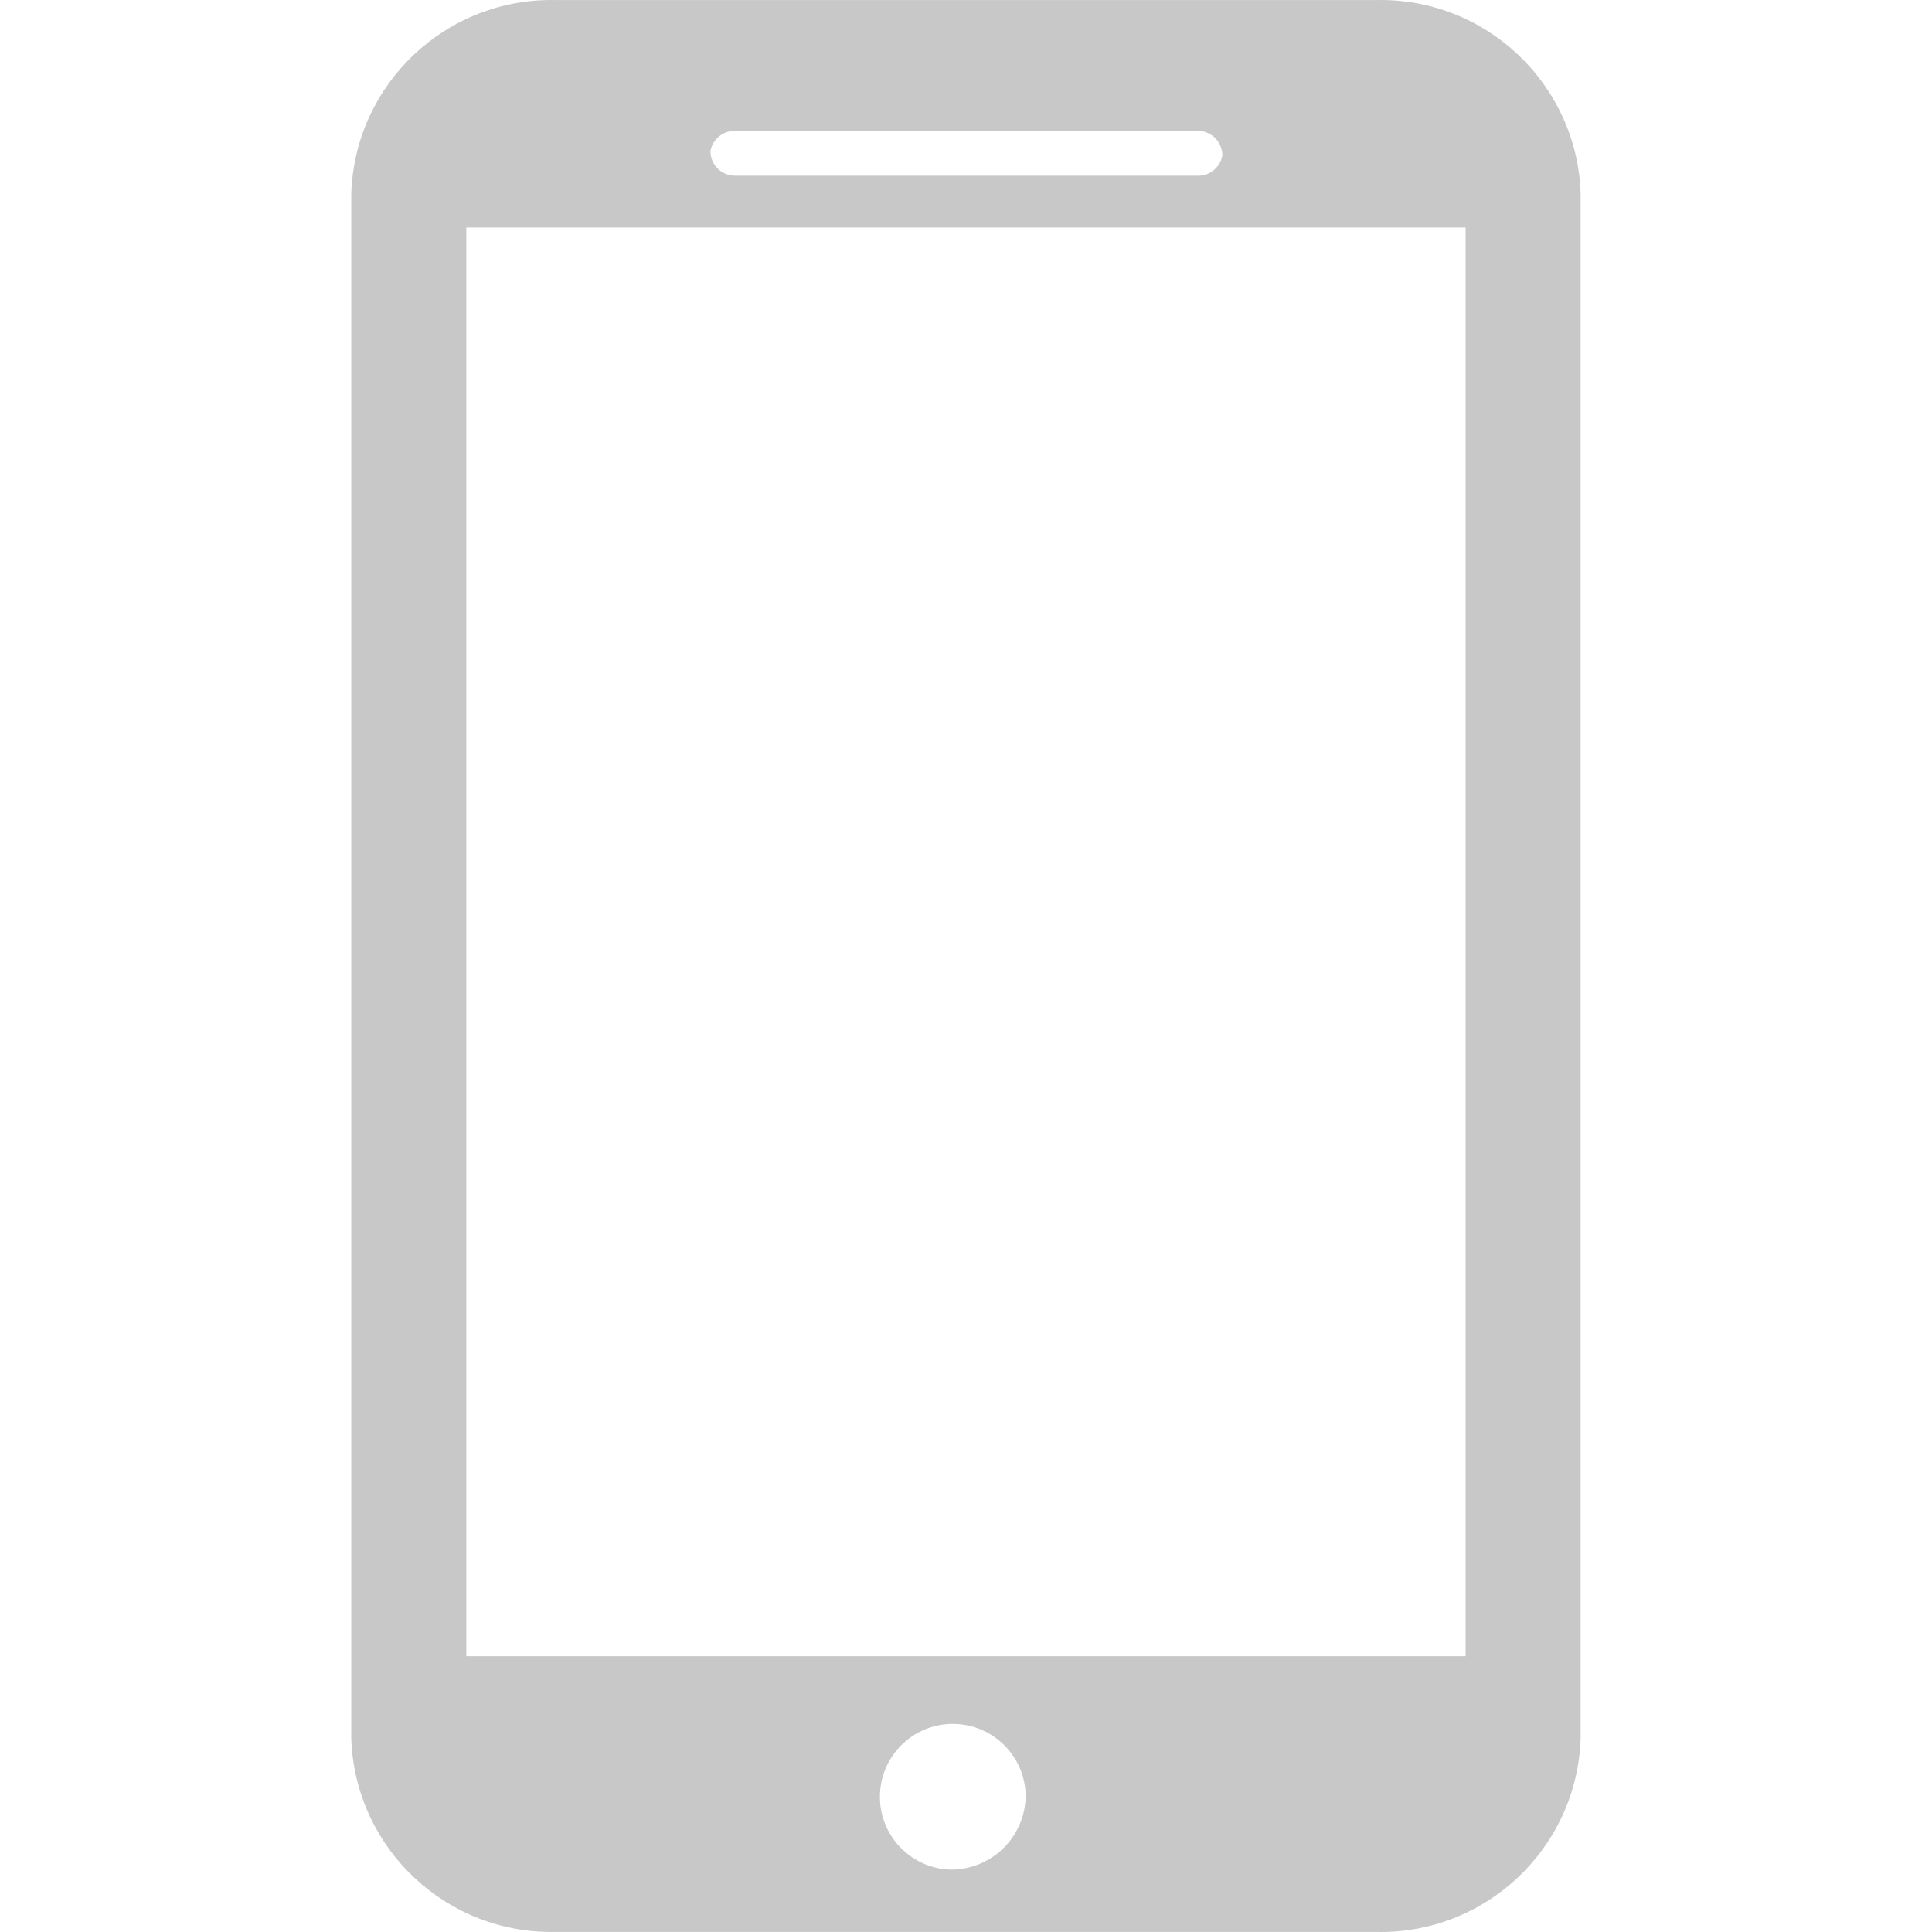
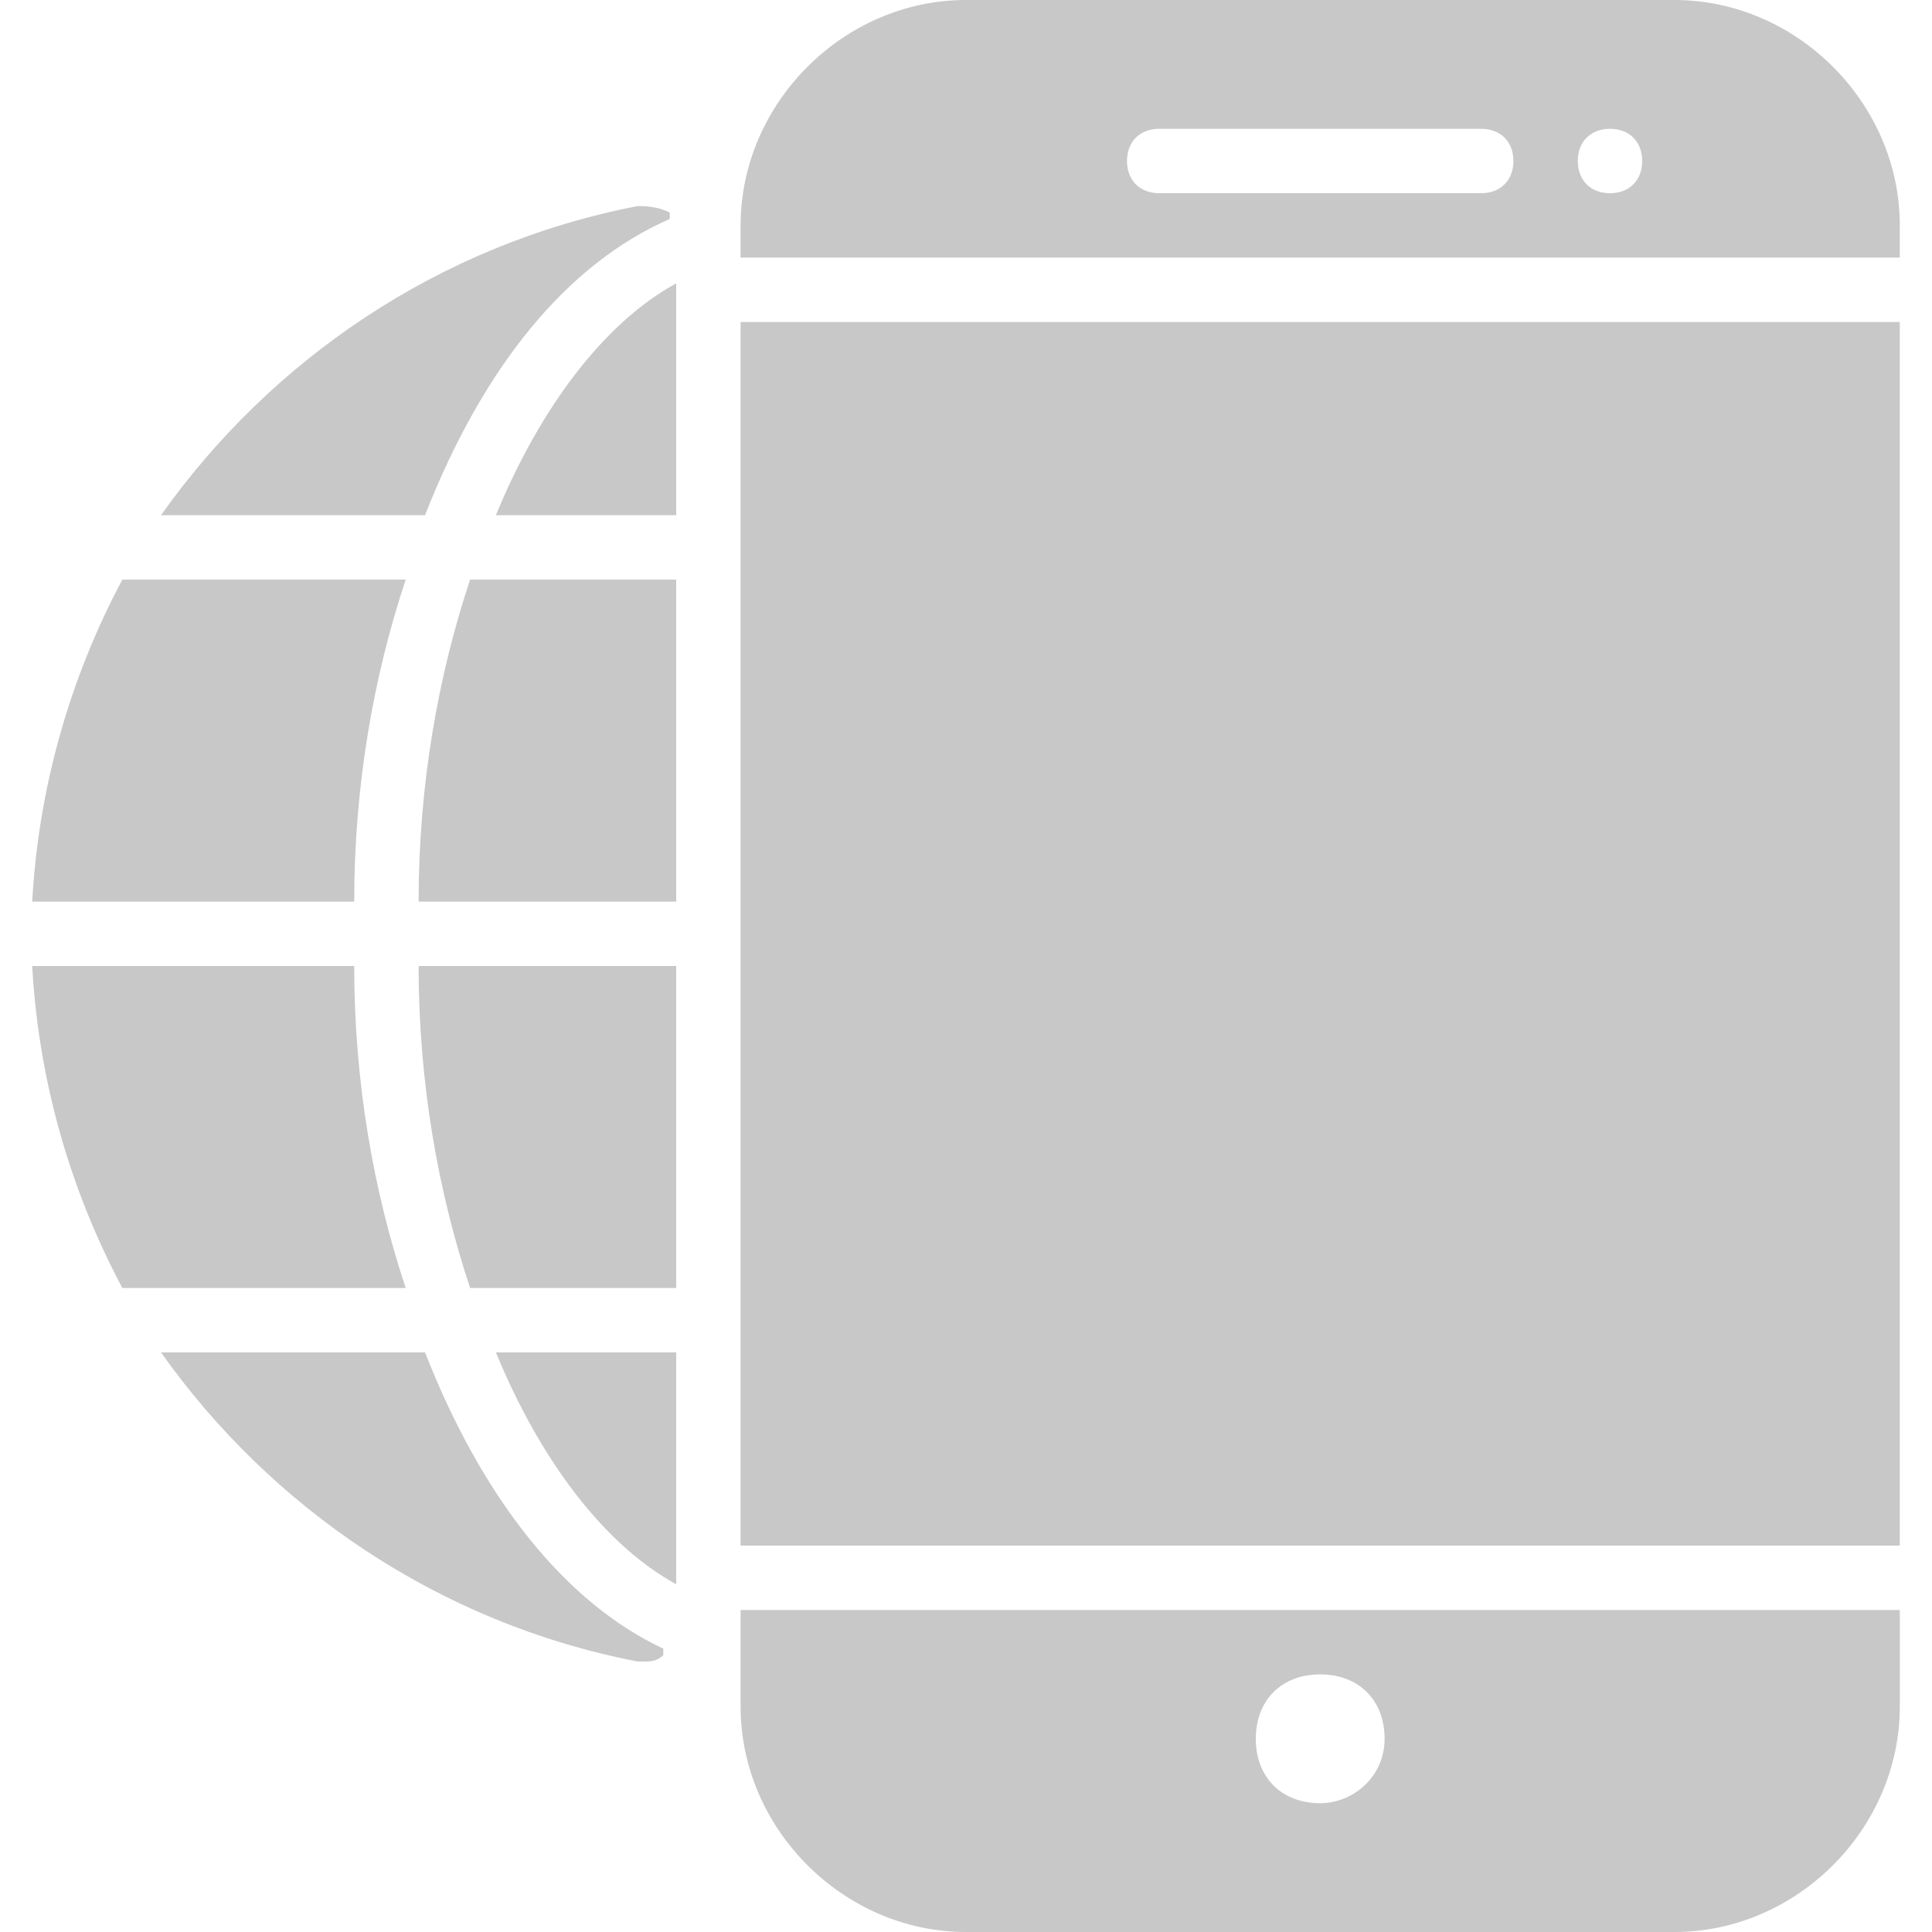
- <svg xmlns="http://www.w3.org/2000/svg" t="1570072346001" class="icon" viewBox="0 0 1024 1024" version="1.1" p-id="3321" width="200" height="200">
+ <svg xmlns="http://www.w3.org/2000/svg" t="1574514530246" class="icon" viewBox="0 0 1024 1024" version="1.1" p-id="3424" width="200" height="200">
  <defs>
    <style type="text/css" />
  </defs>
-   <path d="M729.332 0.027H294.626A106.117 106.117 0 0 0 186.182 102.421v819.147A106.117 106.117 0 0 0 294.626 1023.961h434.241A106.117 106.117 0 0 0 837.776 921.568V102.421A106.117 106.117 0 0 0 729.332 0.027zM390.038 69.376h244.348a13.032 13.032 0 0 1 13.497 13.032 13.032 13.032 0 0 1-13.497 10.705H390.038a13.032 13.032 0 0 1-13.497-13.032 13.032 13.032 0 0 1 13.497-10.705z m112.633 921.54a38.63 38.63 0 1 1 40.957-38.63 39.561 39.561 0 0 1-40.957 38.63z m274.135-113.098H247.152V120.572h529.653z" fill="#c8c8c8" p-id="3322" />
+   <path d="M262.827 273.067h95.573V150.187C320.853 170.667 286.72 215.04 262.827 273.067zM187.733 477.867c0-61.44 10.24-119.467 27.307-170.667H64.853C37.547 358.4 20.48 416.427 17.067 477.867h170.667zM358.4 477.867V307.2H249.173c-17.067 51.2-27.307 109.227-27.307 170.667h136.533zM187.733 512h-170.667c3.413 61.44 20.48 119.467 47.787 170.667h150.187c-17.067-51.2-27.307-109.227-27.307-170.667zM358.4 512h-136.533c0 61.44 10.24 119.467 27.307 170.667h109.227v-170.667zM225.28 273.067c30.72-78.507 75.093-133.12 129.707-157.013v-3.413c-6.827-3.413-13.653-3.413-17.067-3.413-105.813 20.48-194.56 81.92-252.587 163.84h139.947zM225.28 716.8H85.333c58.027 81.92 146.773 143.36 252.587 163.84h3.413c3.413 0 6.827 0 10.24-3.413v-3.413c-51.2-23.893-95.573-78.507-126.293-157.013zM358.4 839.68V716.8H262.827c23.893 58.027 58.027 102.4 95.573 122.88z" p-id="3425" fill="#c8c8c8" />
+   <path d="M392.533 170.667h614.4v648.533h-614.4zM1006.933 136.533v-17.067C1006.933 54.613 952.32 0 887.467 0H512c-64.853 0-119.467 54.613-119.467 119.467V136.533h614.4zM853.333 68.267c10.24 0 17.067 6.827 17.067 17.067s-6.827 17.067-17.067 17.067-17.067-6.827-17.067-17.067 6.827-17.067 17.067-17.067z m-238.933 0h170.667c10.24 0 17.067 6.827 17.067 17.067s-6.827 17.067-17.067 17.067h-170.667c-10.24 0-17.067-6.827-17.067-17.067s6.827-17.067 17.067-17.067zM392.533 853.333v51.2c0 64.853 54.613 119.467 119.467 119.467h375.467c64.853 0 119.467-54.613 119.467-119.467V853.333h-614.4z m307.2 102.4c-20.48 0-34.133-13.653-34.133-34.133s13.653-34.133 34.133-34.133 34.133 13.653 34.133 34.133-17.067 34.133-34.133 34.133z" p-id="3426" fill="#c8c8c8" />
</svg>
